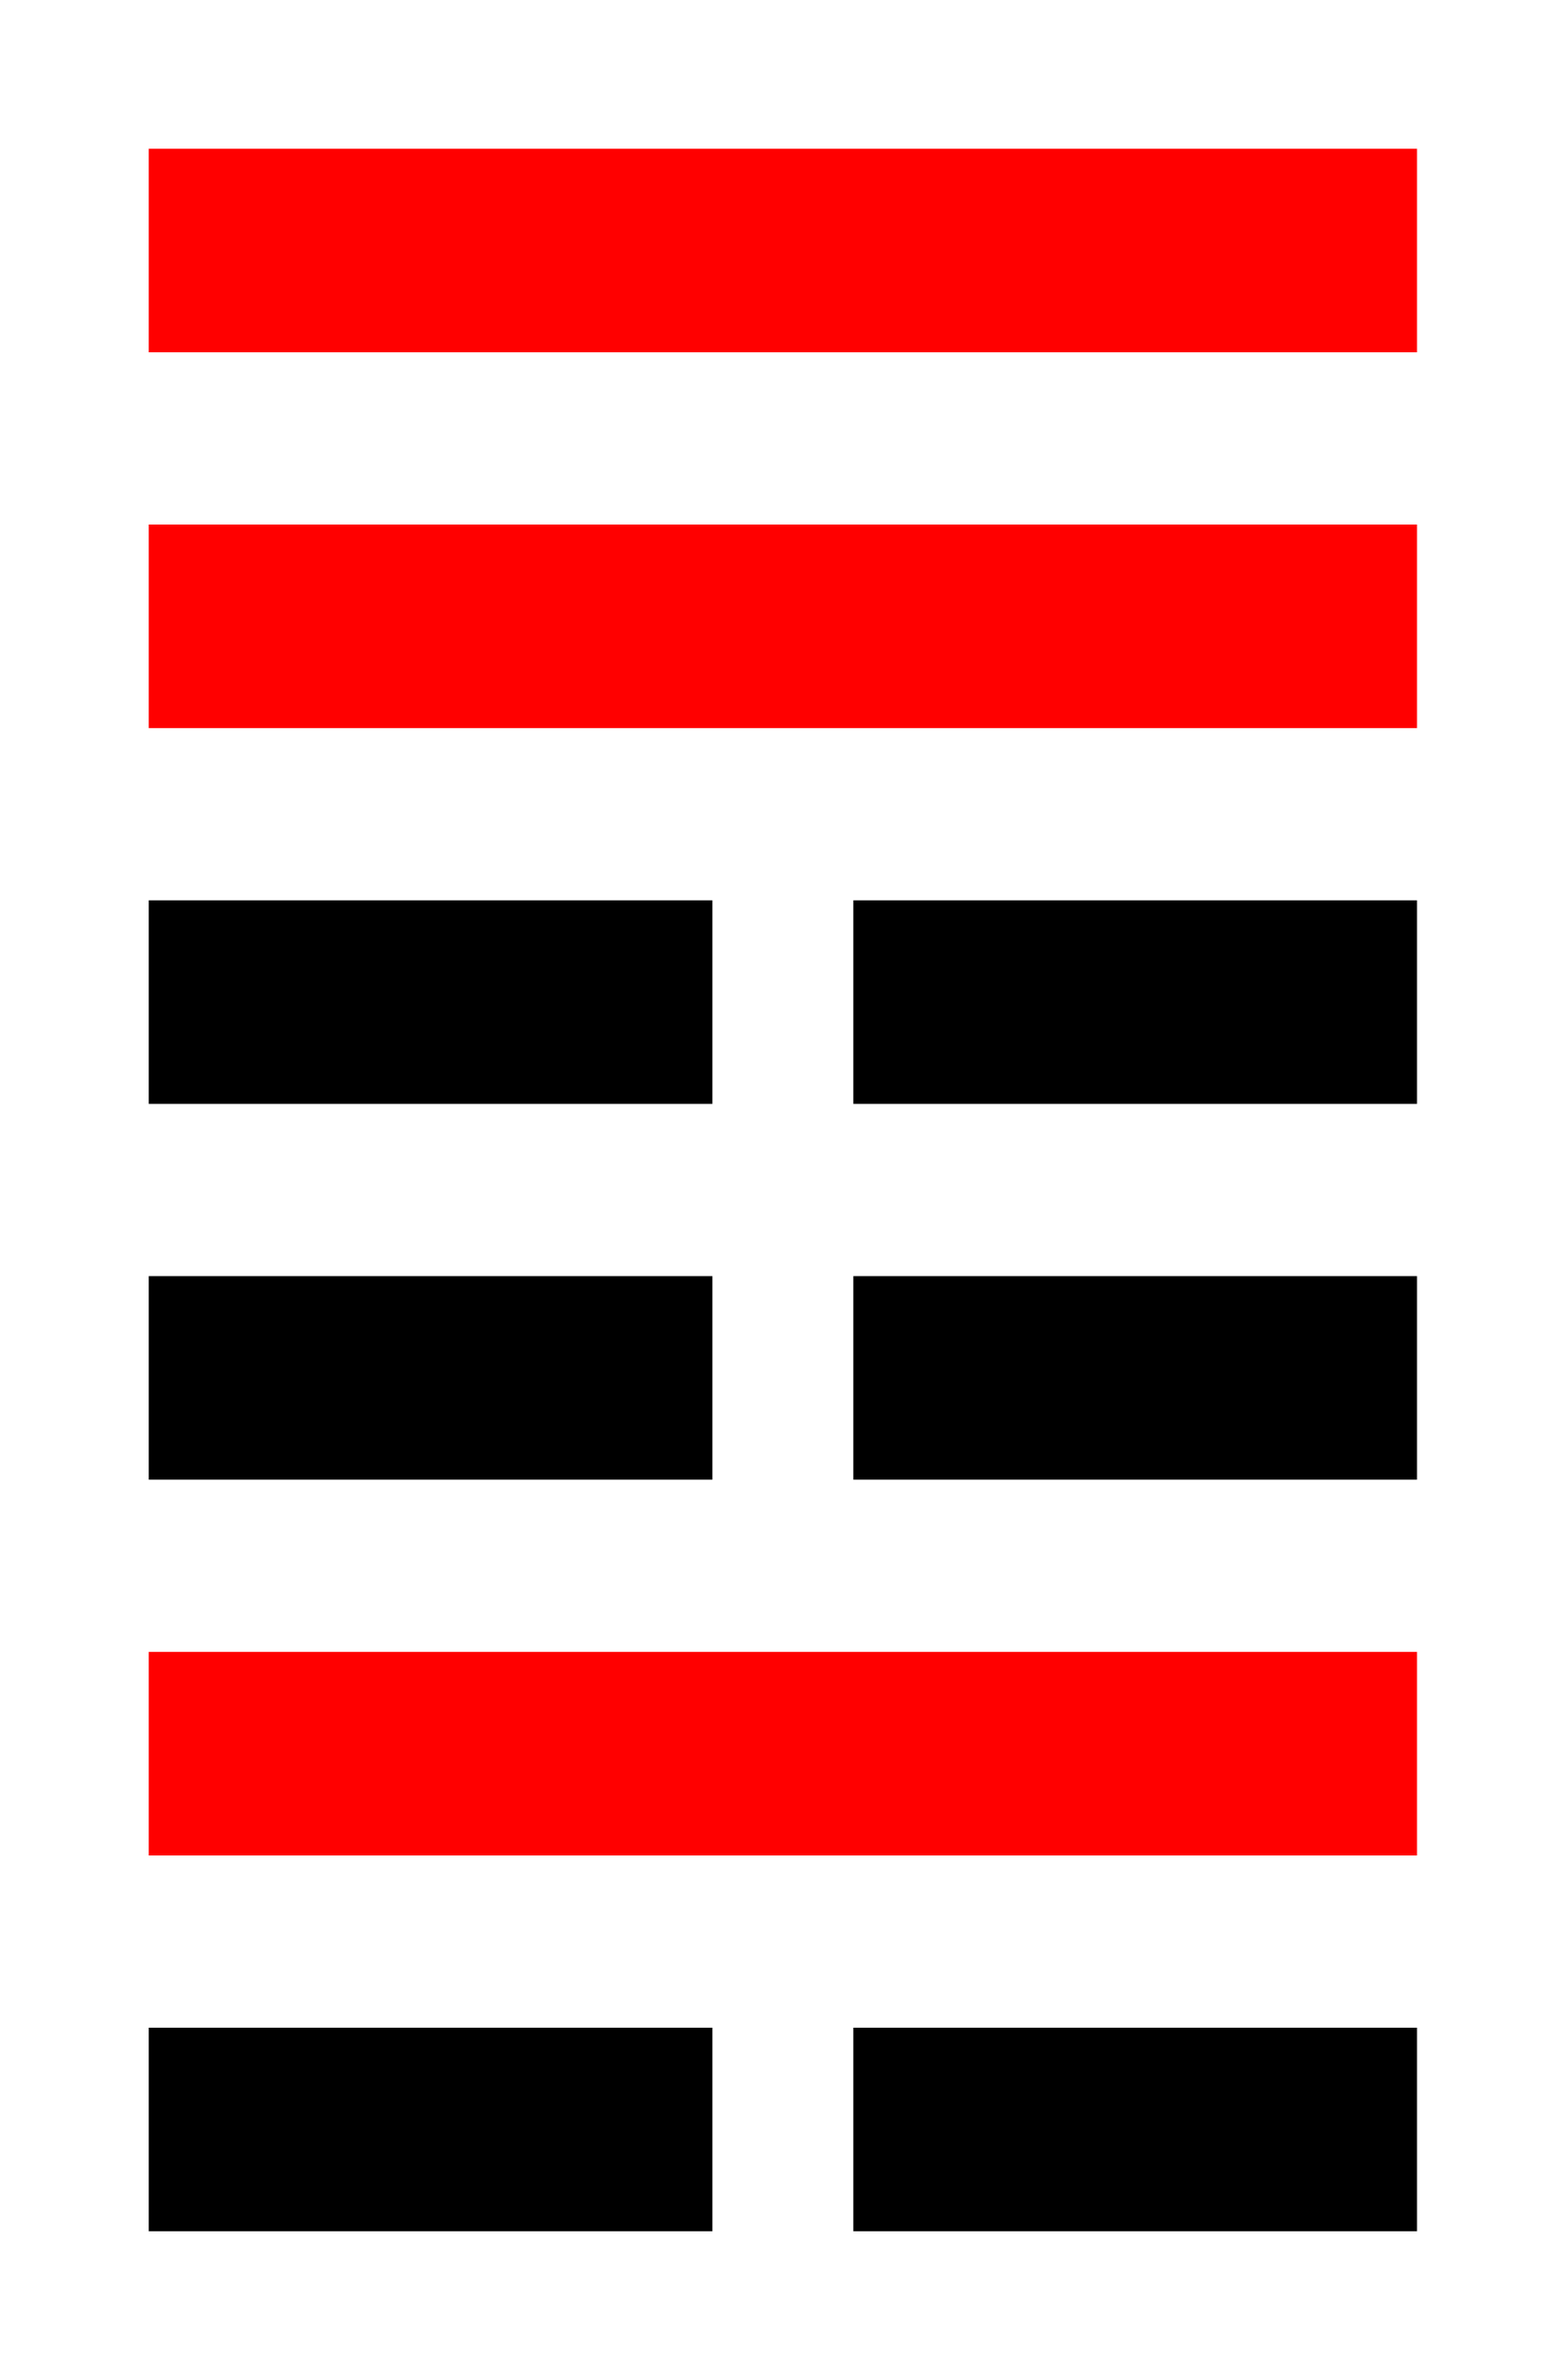
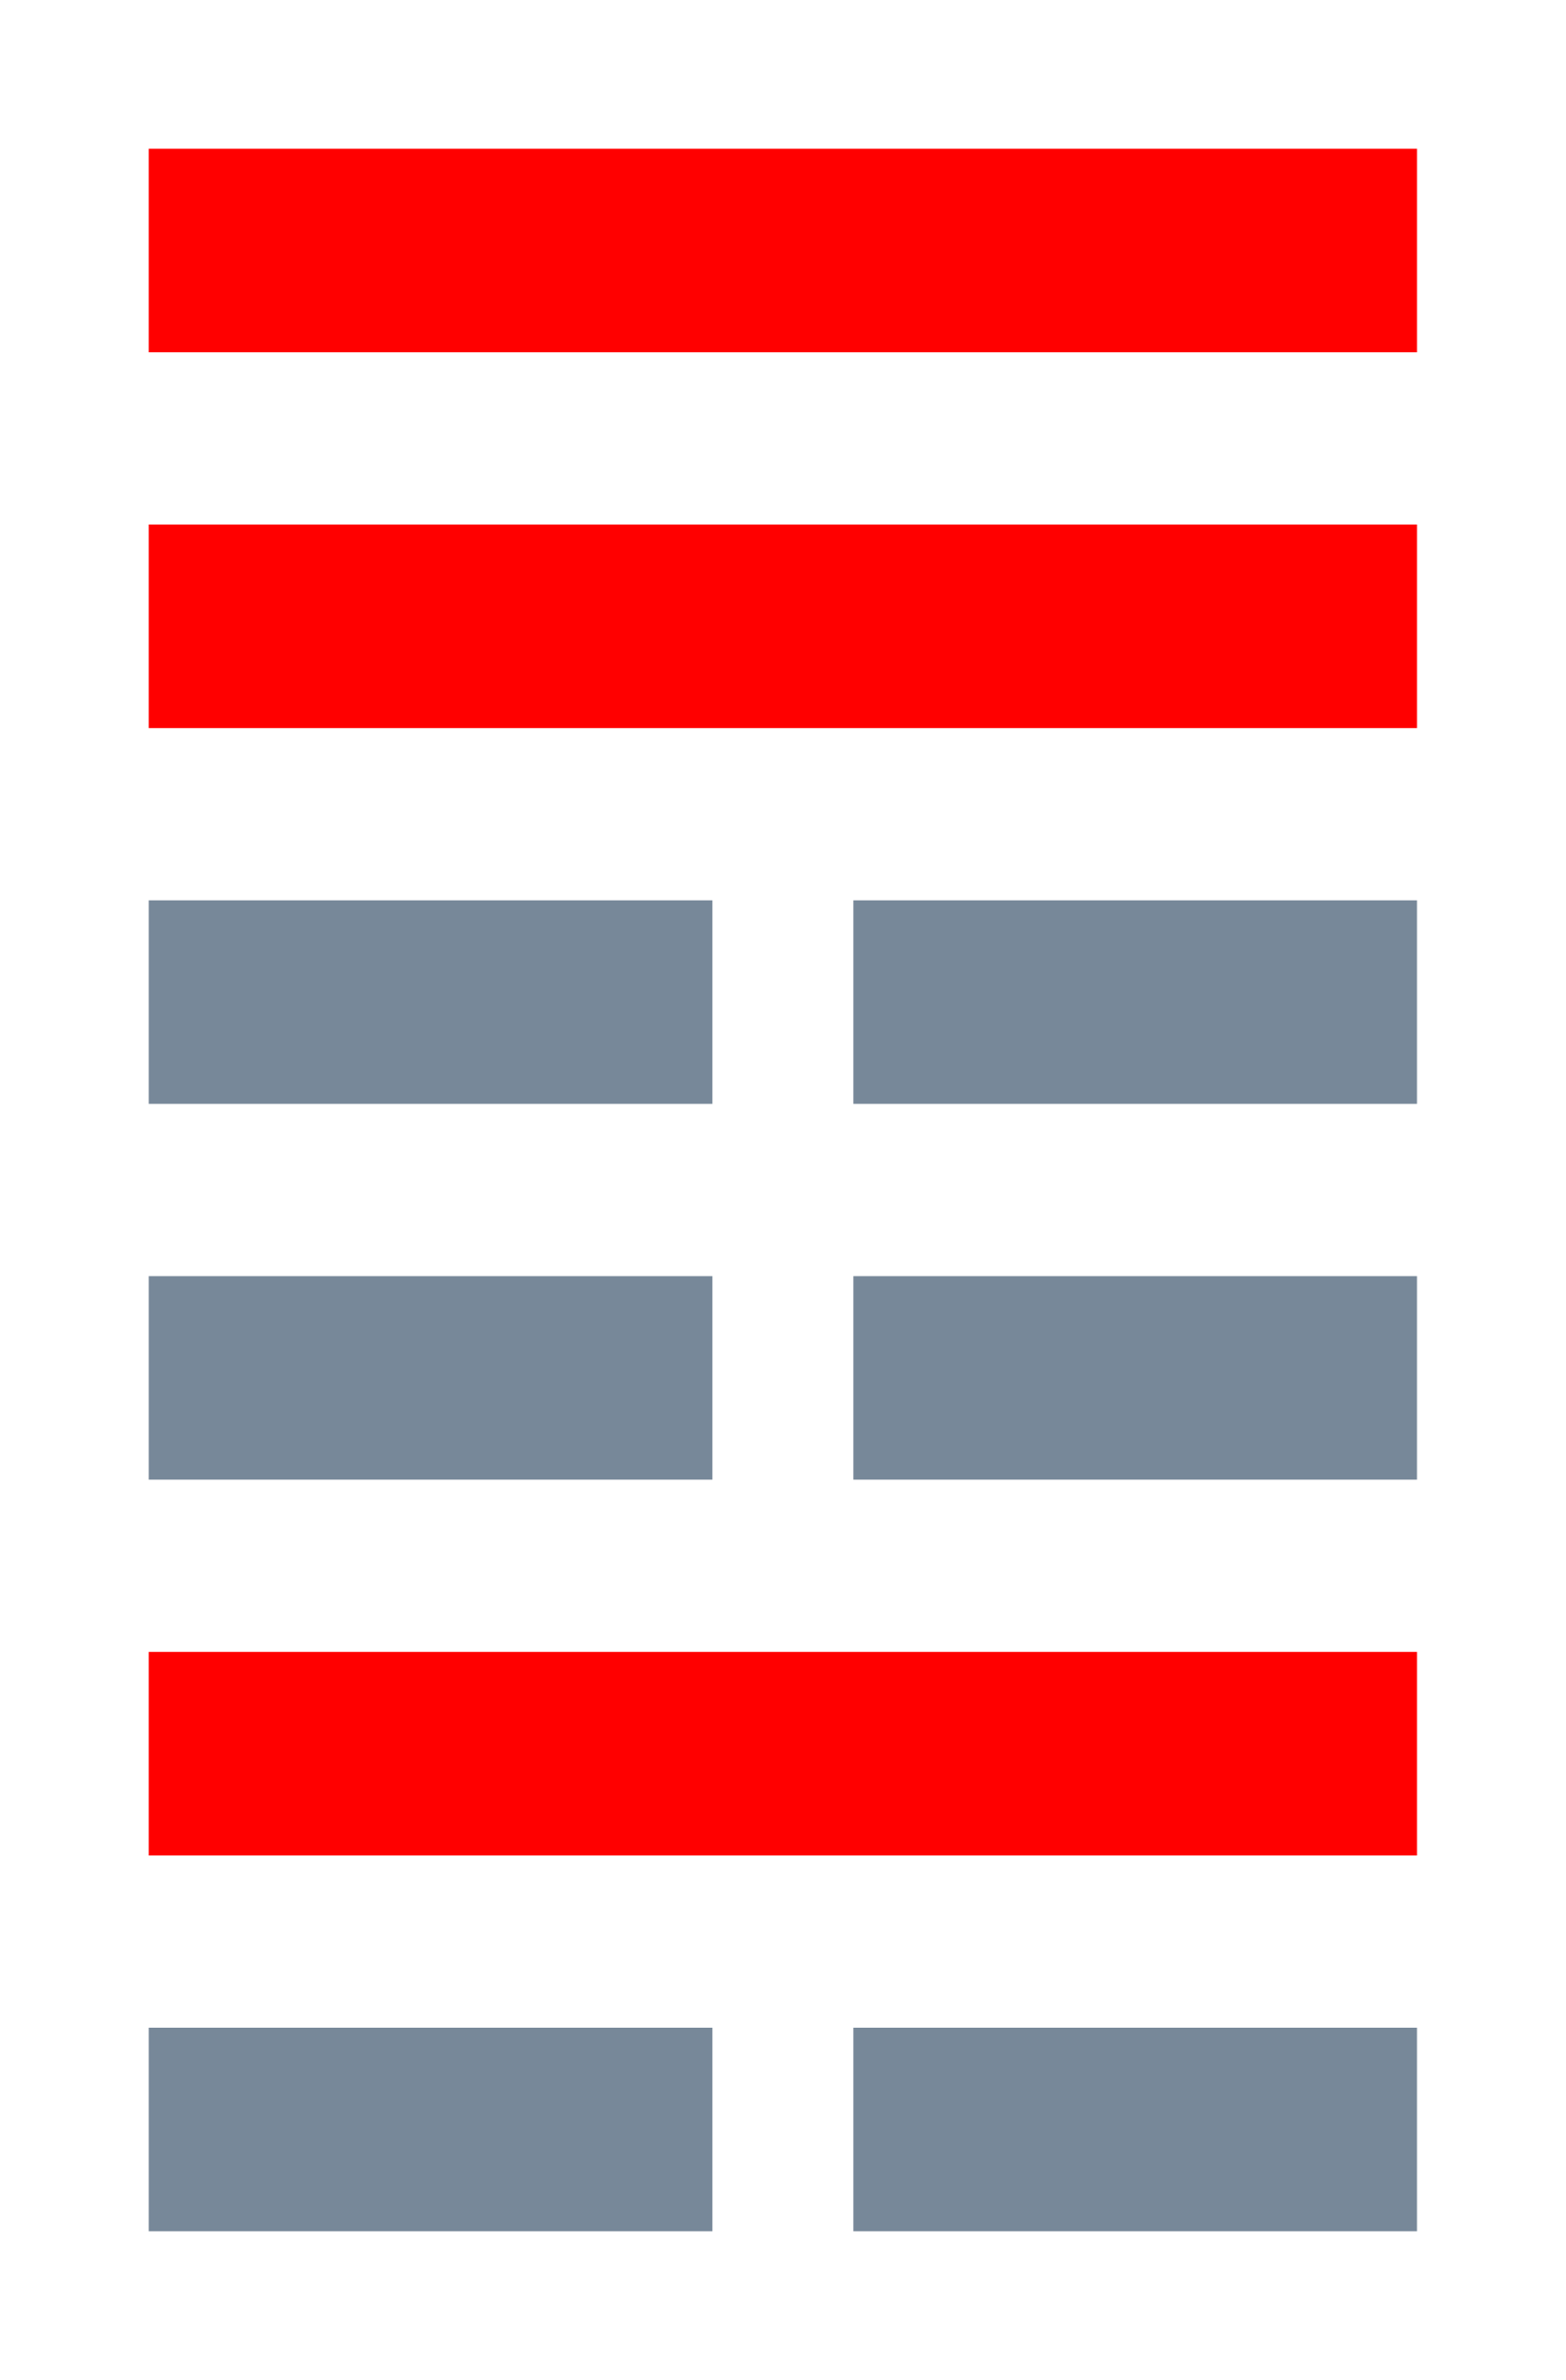
<svg xmlns="http://www.w3.org/2000/svg" width="100" height="152">
  <g>
-     <rect stroke="#000" id="svg_3" height="12" width="35" y="58" x="10" fill="#000" />
+     <rect stroke="#778899" id="svg_3" height="12" width="35" y="58" x="10" fill="#778899" />
    <rect stroke="#ff0000" id="svg_8" height="12" width="80" y="10" x="10" fill="#ff0000" />
    <rect stroke="#ff0000" id="svg_9" height="12" width="80" y="34" x="10" fill="#ff0000" />
-     <rect stroke="#000" id="svg_10" height="12" width="35" y="58" x="55" fill="#000" />
-     <rect stroke="#000" height="12" width="35" y="130" x="10" fill="#000" />
+     <rect stroke="#778899" id="svg_10" height="12" width="35" y="58" x="55" fill="#778899" />
+     <rect stroke="#778899" height="12" width="35" y="130" x="10" fill="#778899" />
    <rect stroke="#ff0000" height="12" width="80" y="106" x="10" fill="#ff0000" />
-     <rect stroke="#000" height="12" width="35" y="130" x="55" fill="#000" />
-     <rect stroke="#000" height="12" width="35" y="82" x="55" fill="#000" />
-     <rect stroke="#000" height="12" width="35" y="82" x="10" fill="#000" />
+     <rect stroke="#778899" height="12" width="35" y="130" x="55" fill="#778899" />
+     <rect stroke="#778899" height="12" width="35" y="82" x="55" fill="#778899" />
+     <rect stroke="#778899" height="12" width="35" y="82" x="10" fill="#778899" />
  </g>
</svg>
